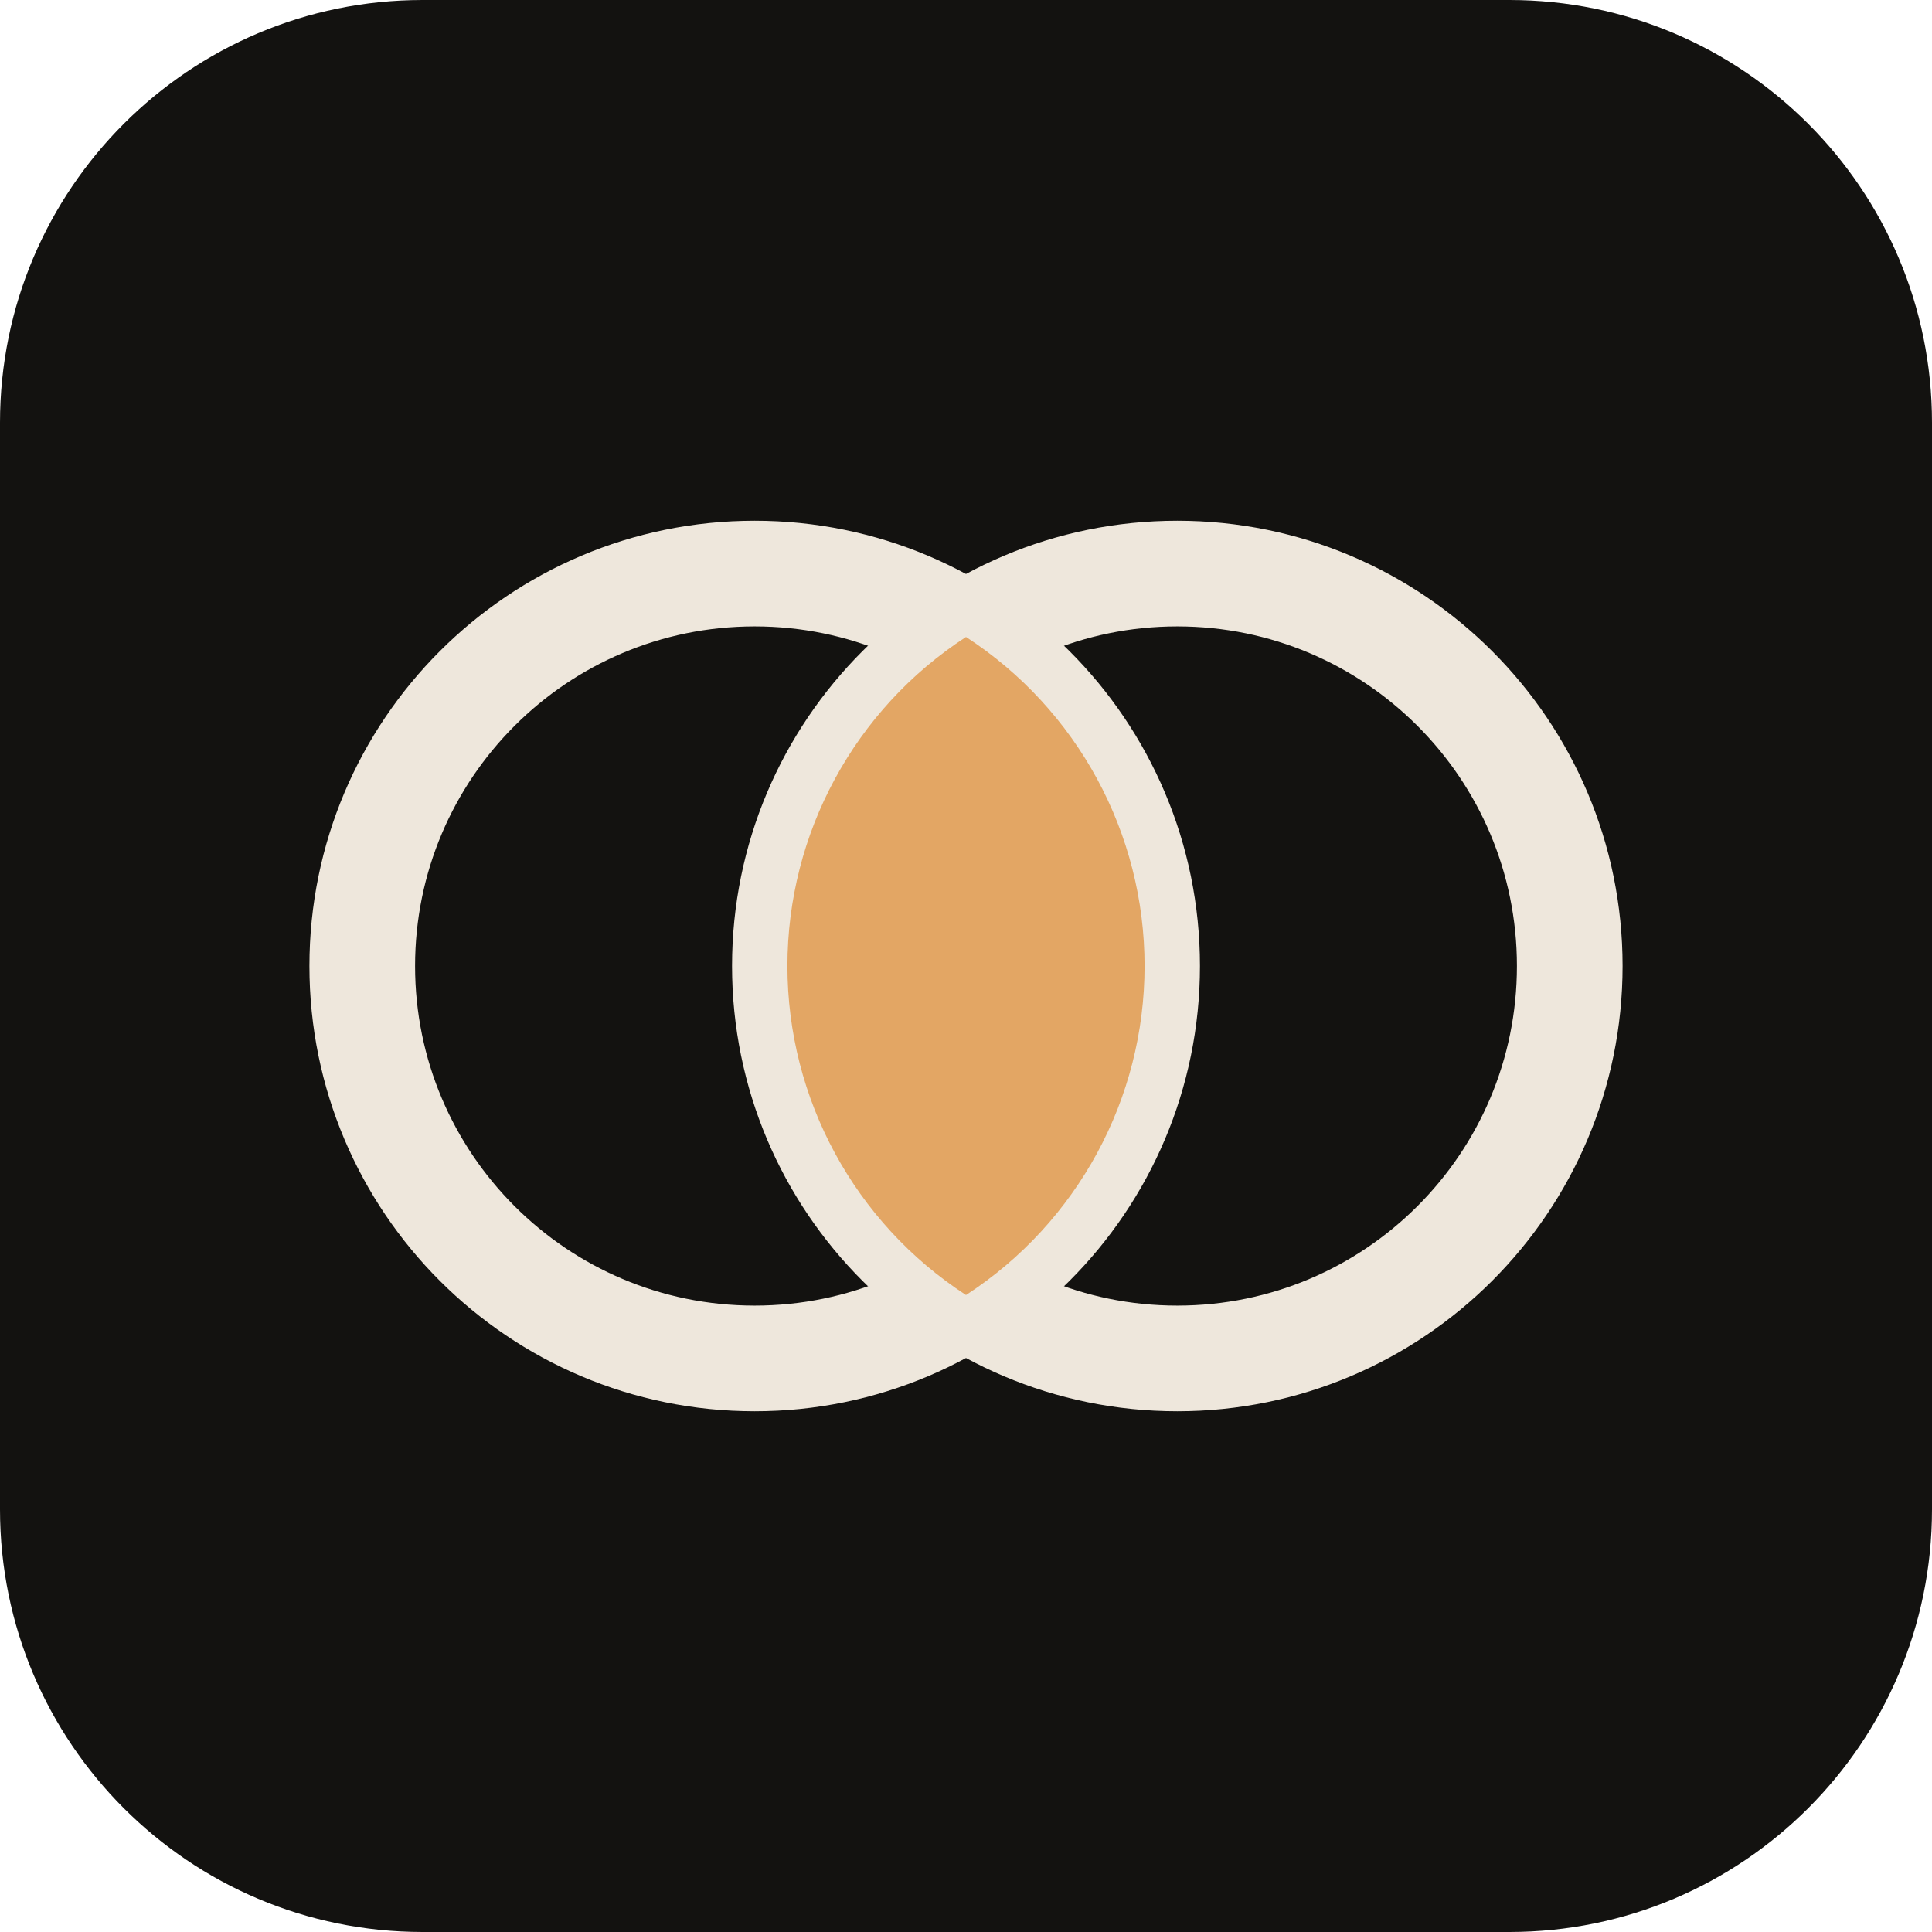
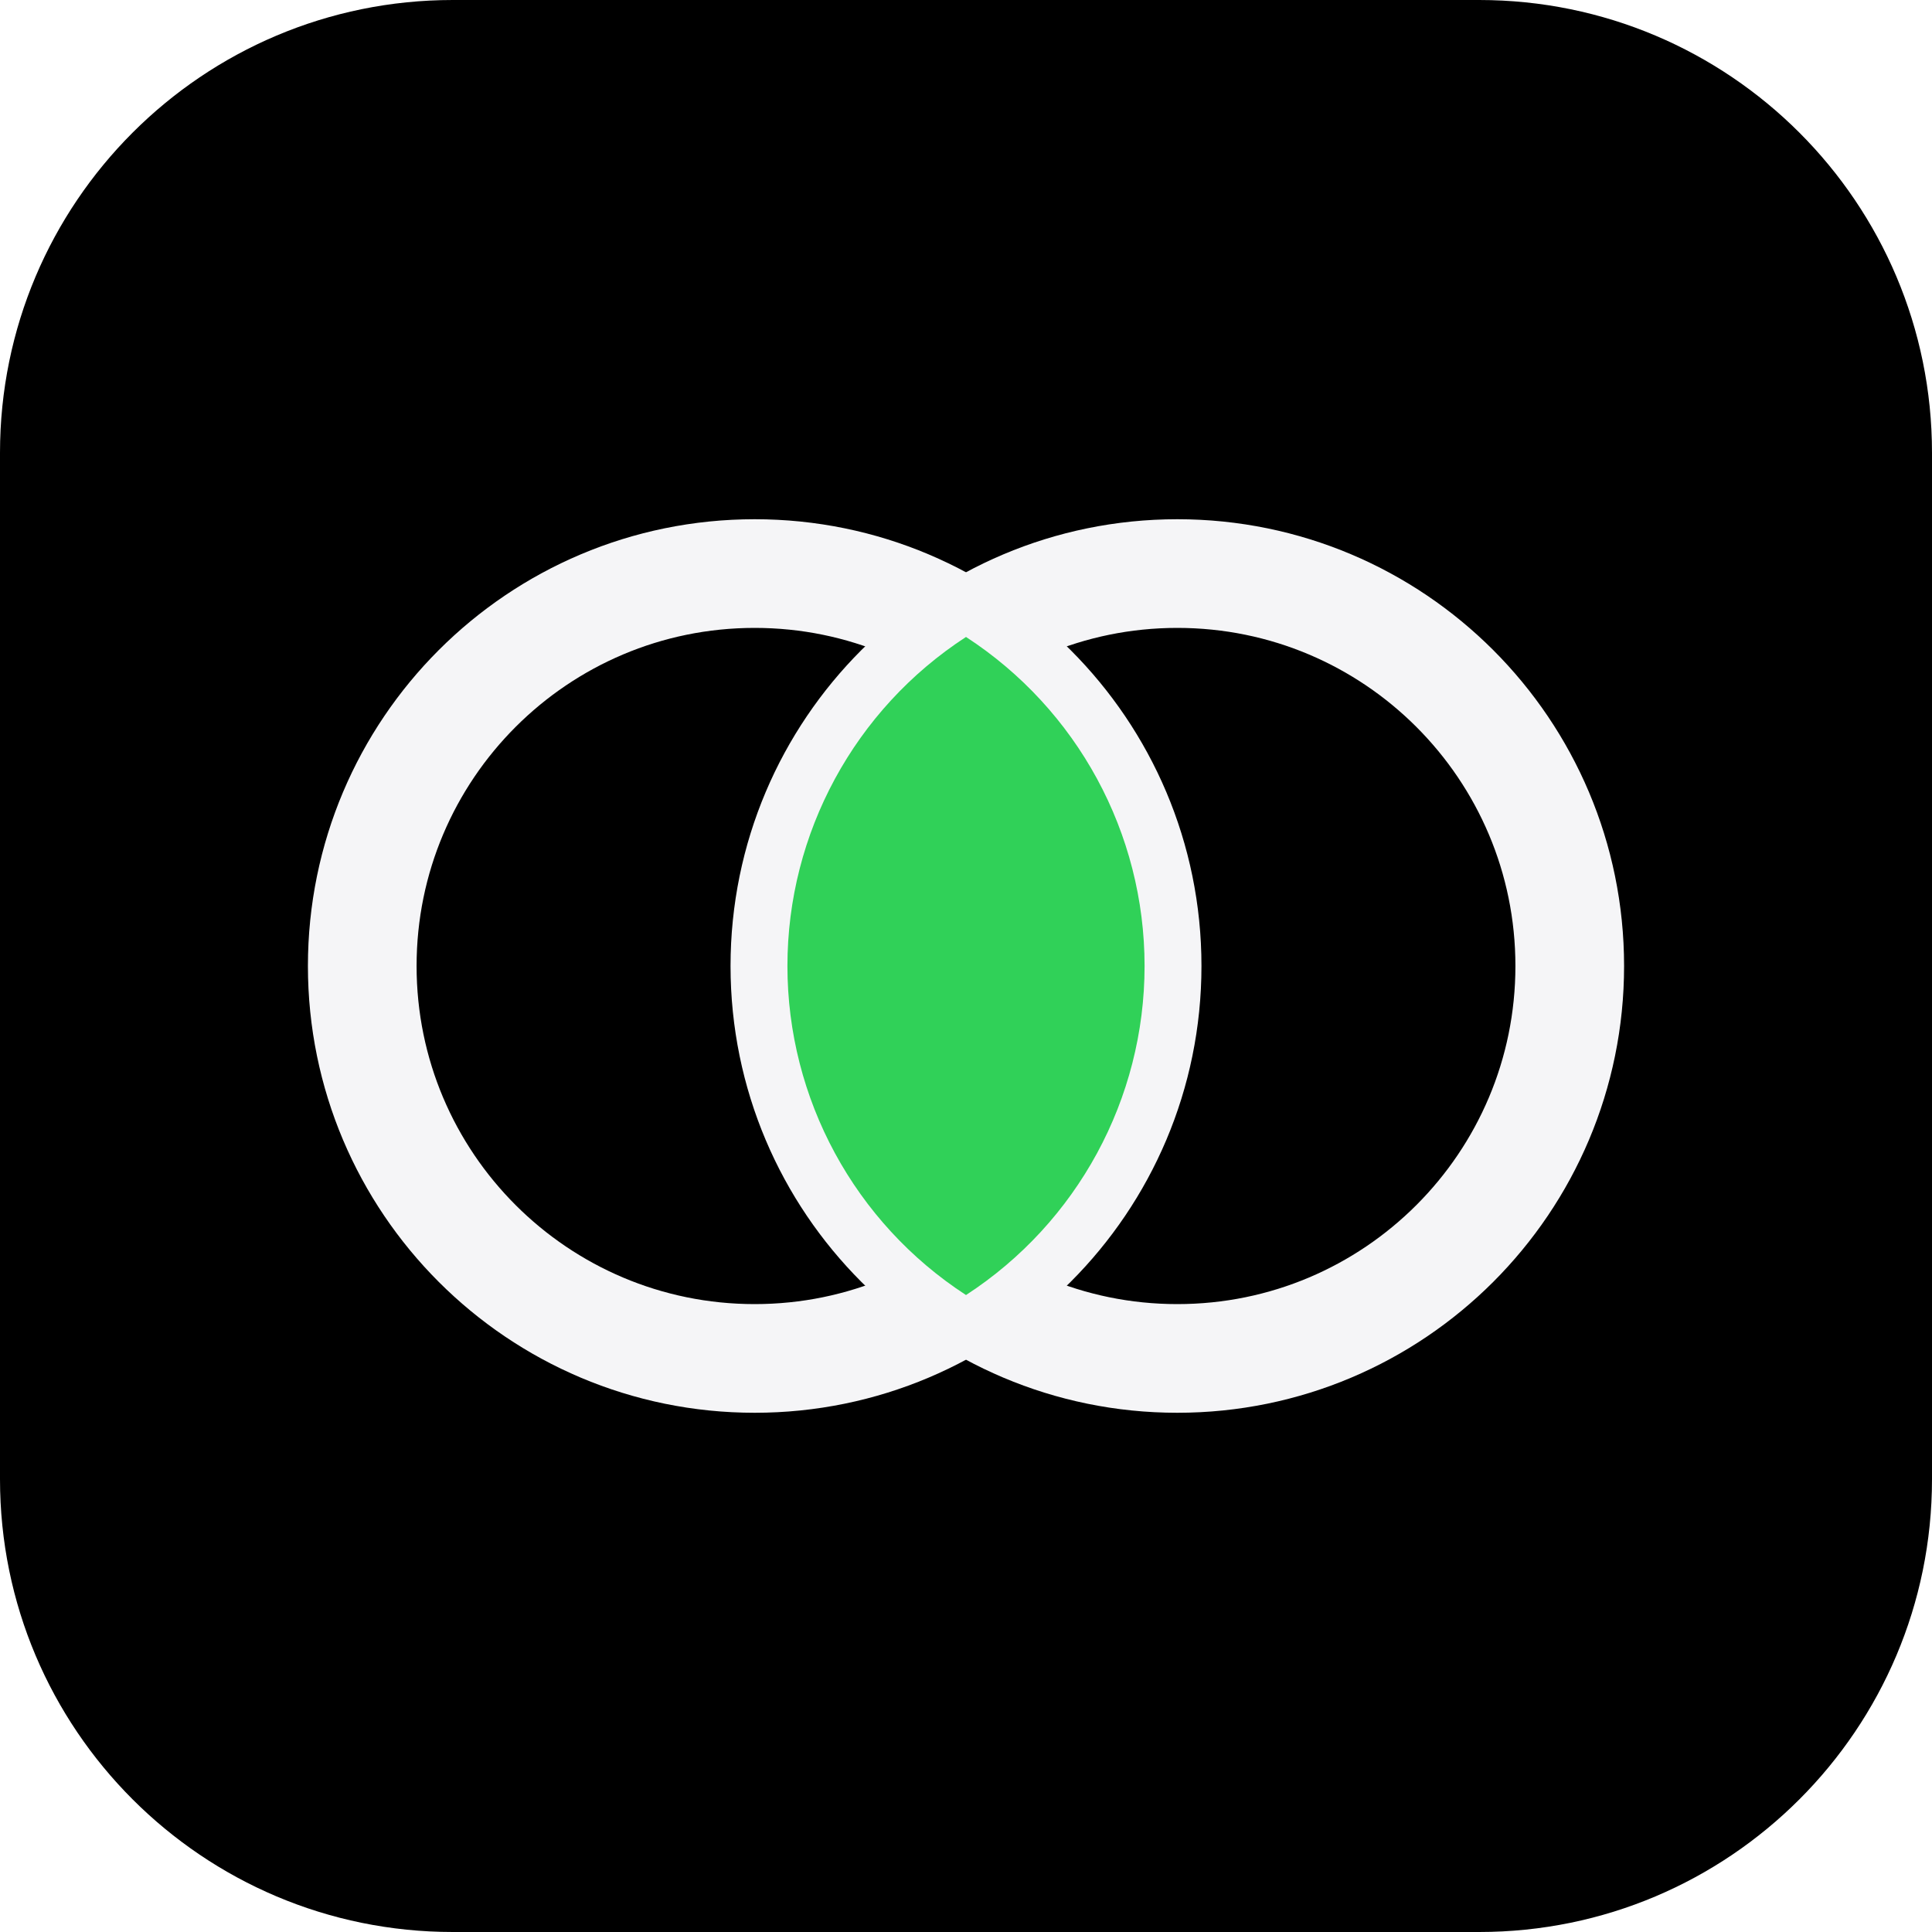
<svg xmlns="http://www.w3.org/2000/svg" viewBox="0 0 64 64">
-   <rect width="64" height="64" rx="14" fill="#131210" />
-   <circle cx="25" cy="32" r="13" fill="none" stroke="#eee7dc" stroke-width="3.5" />
-   <circle cx="39" cy="32" r="13" fill="none" stroke="#eee7dc" stroke-width="3.5" />
-   <path d="M32 21.1a13 13 0 0 1 0 21.8a13 13 0 0 1 0-21.8z" fill="#e3a664" />
+   <rect width="64" height="64" rx="15" fill="#000" />
+   <circle cx="25" cy="32" r="13" fill="none" stroke="#f5f5f7" stroke-width="3.6" />
+   <circle cx="39" cy="32" r="13" fill="none" stroke="#f5f5f7" stroke-width="3.6" />
+   <path d="M32 21.1a13 13 0 0 1 0 21.8a13 13 0 0 1 0-21.8z" fill="#30d158" />
</svg>
